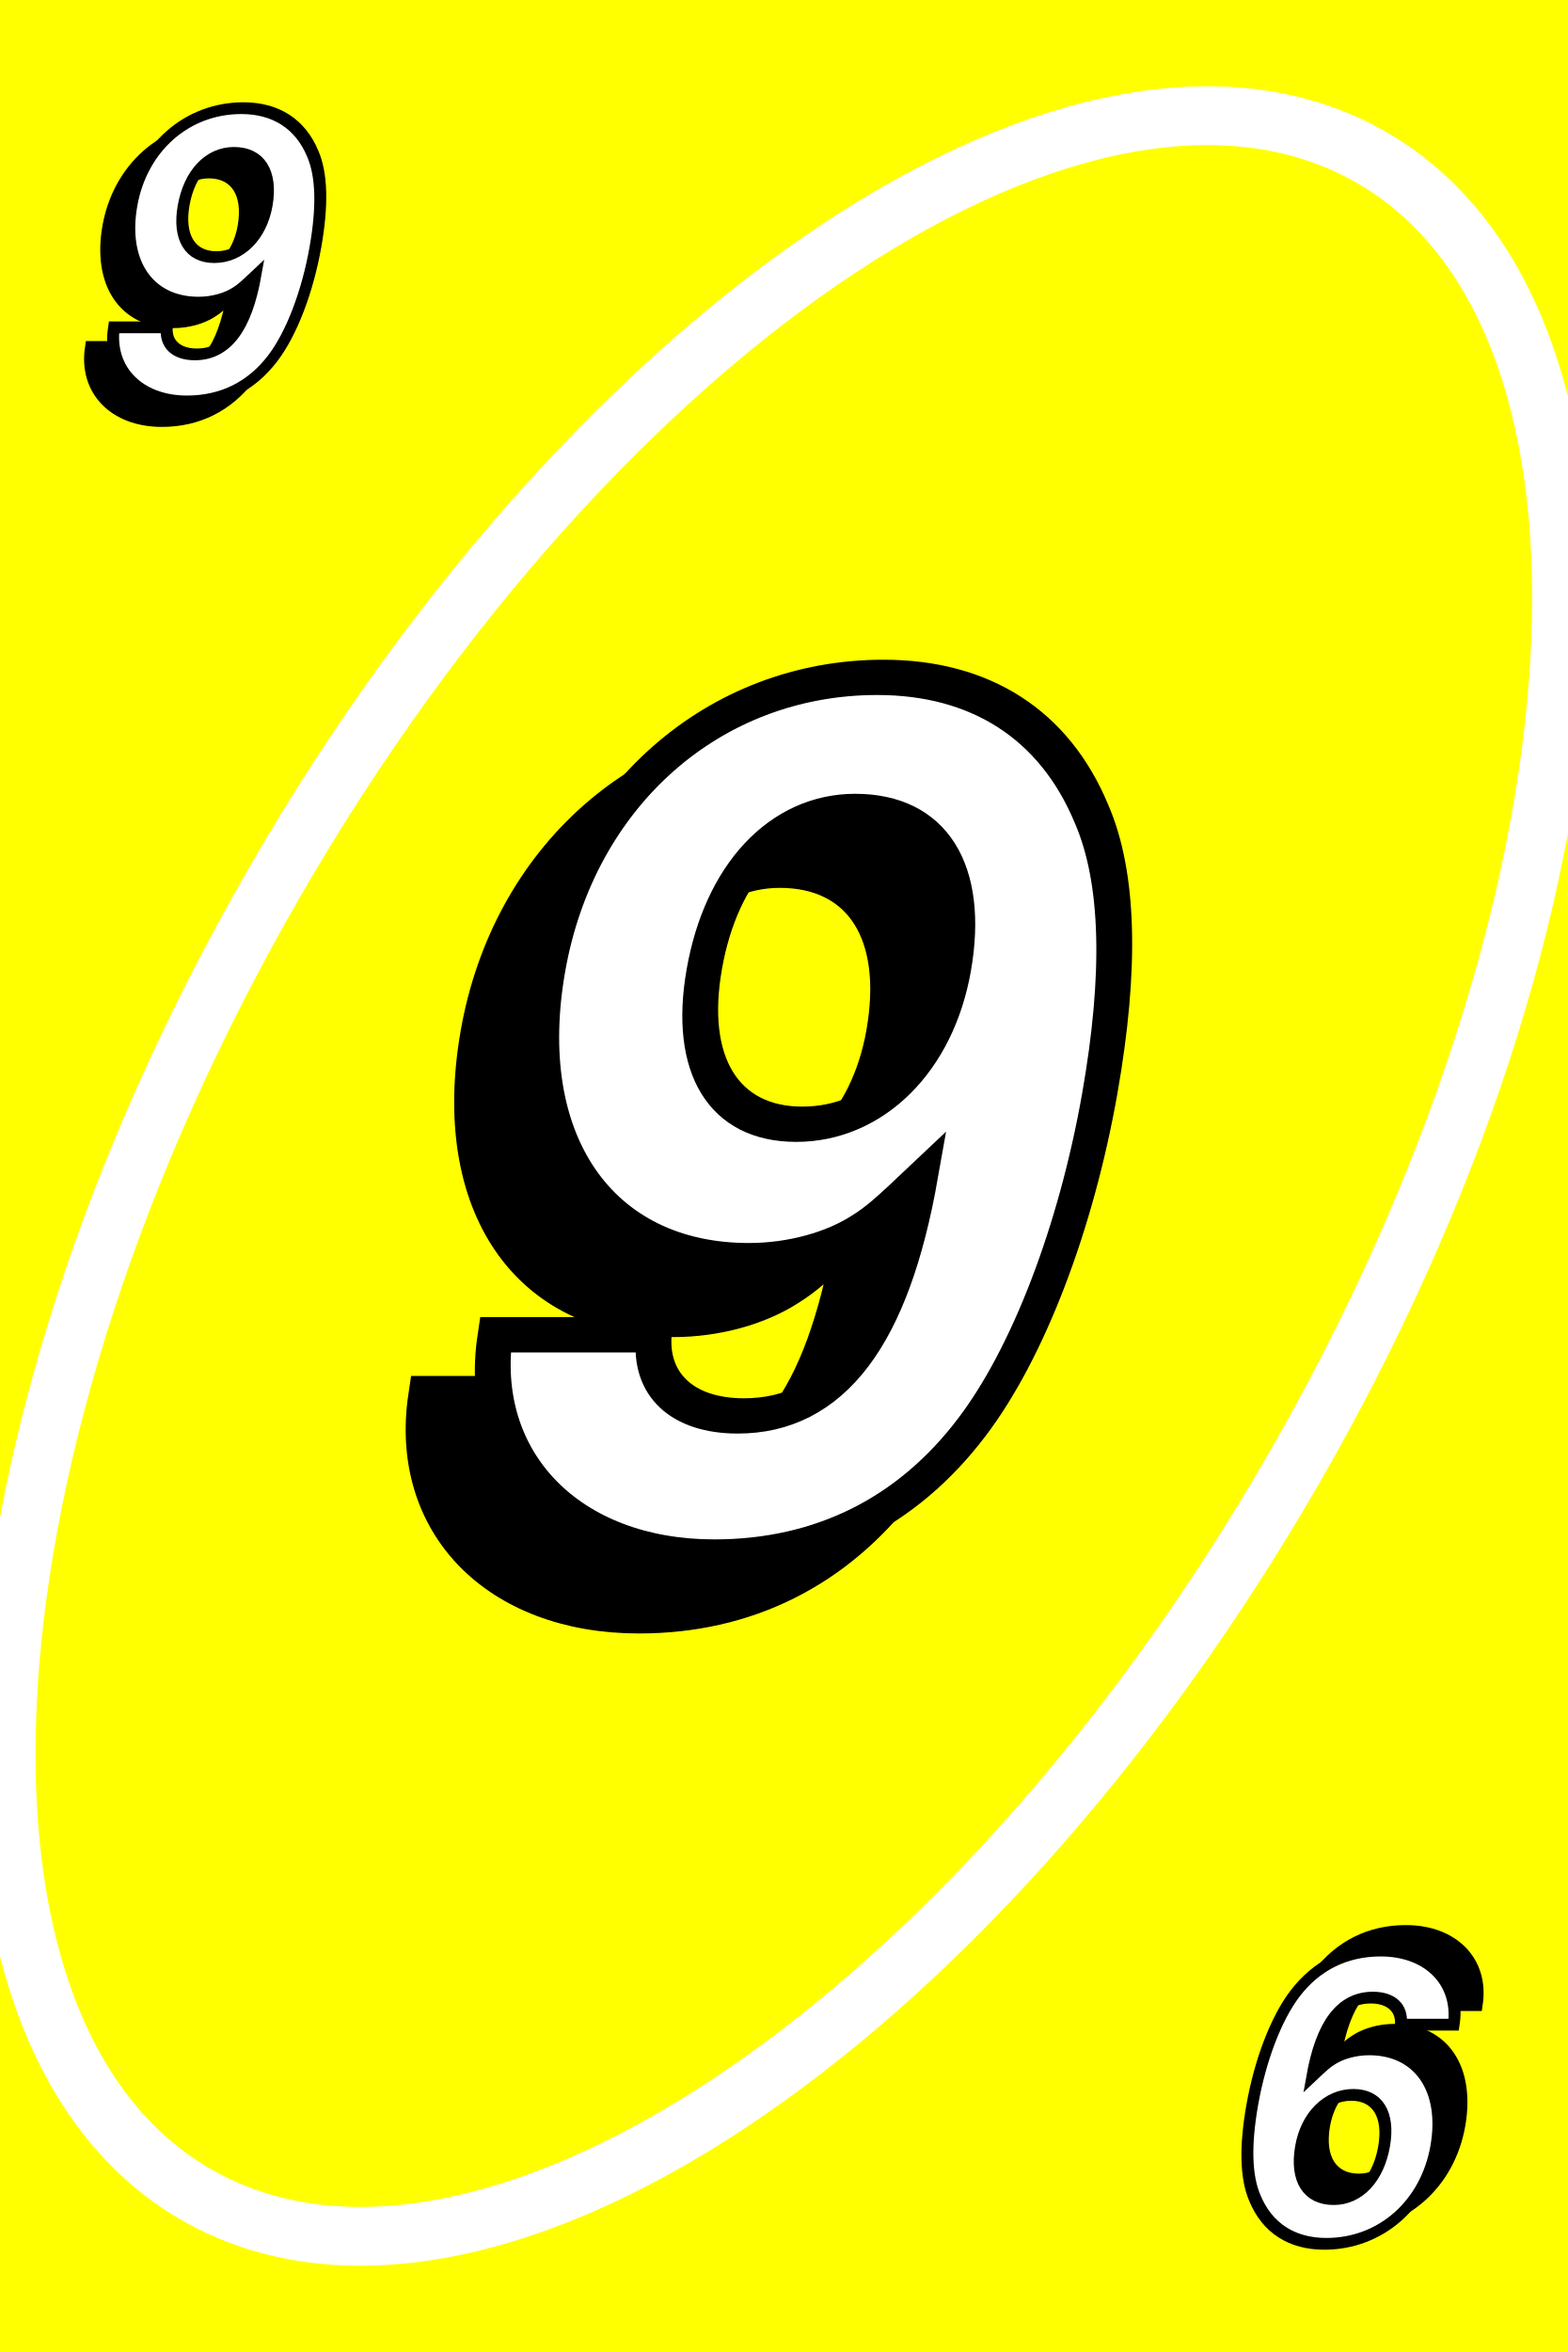
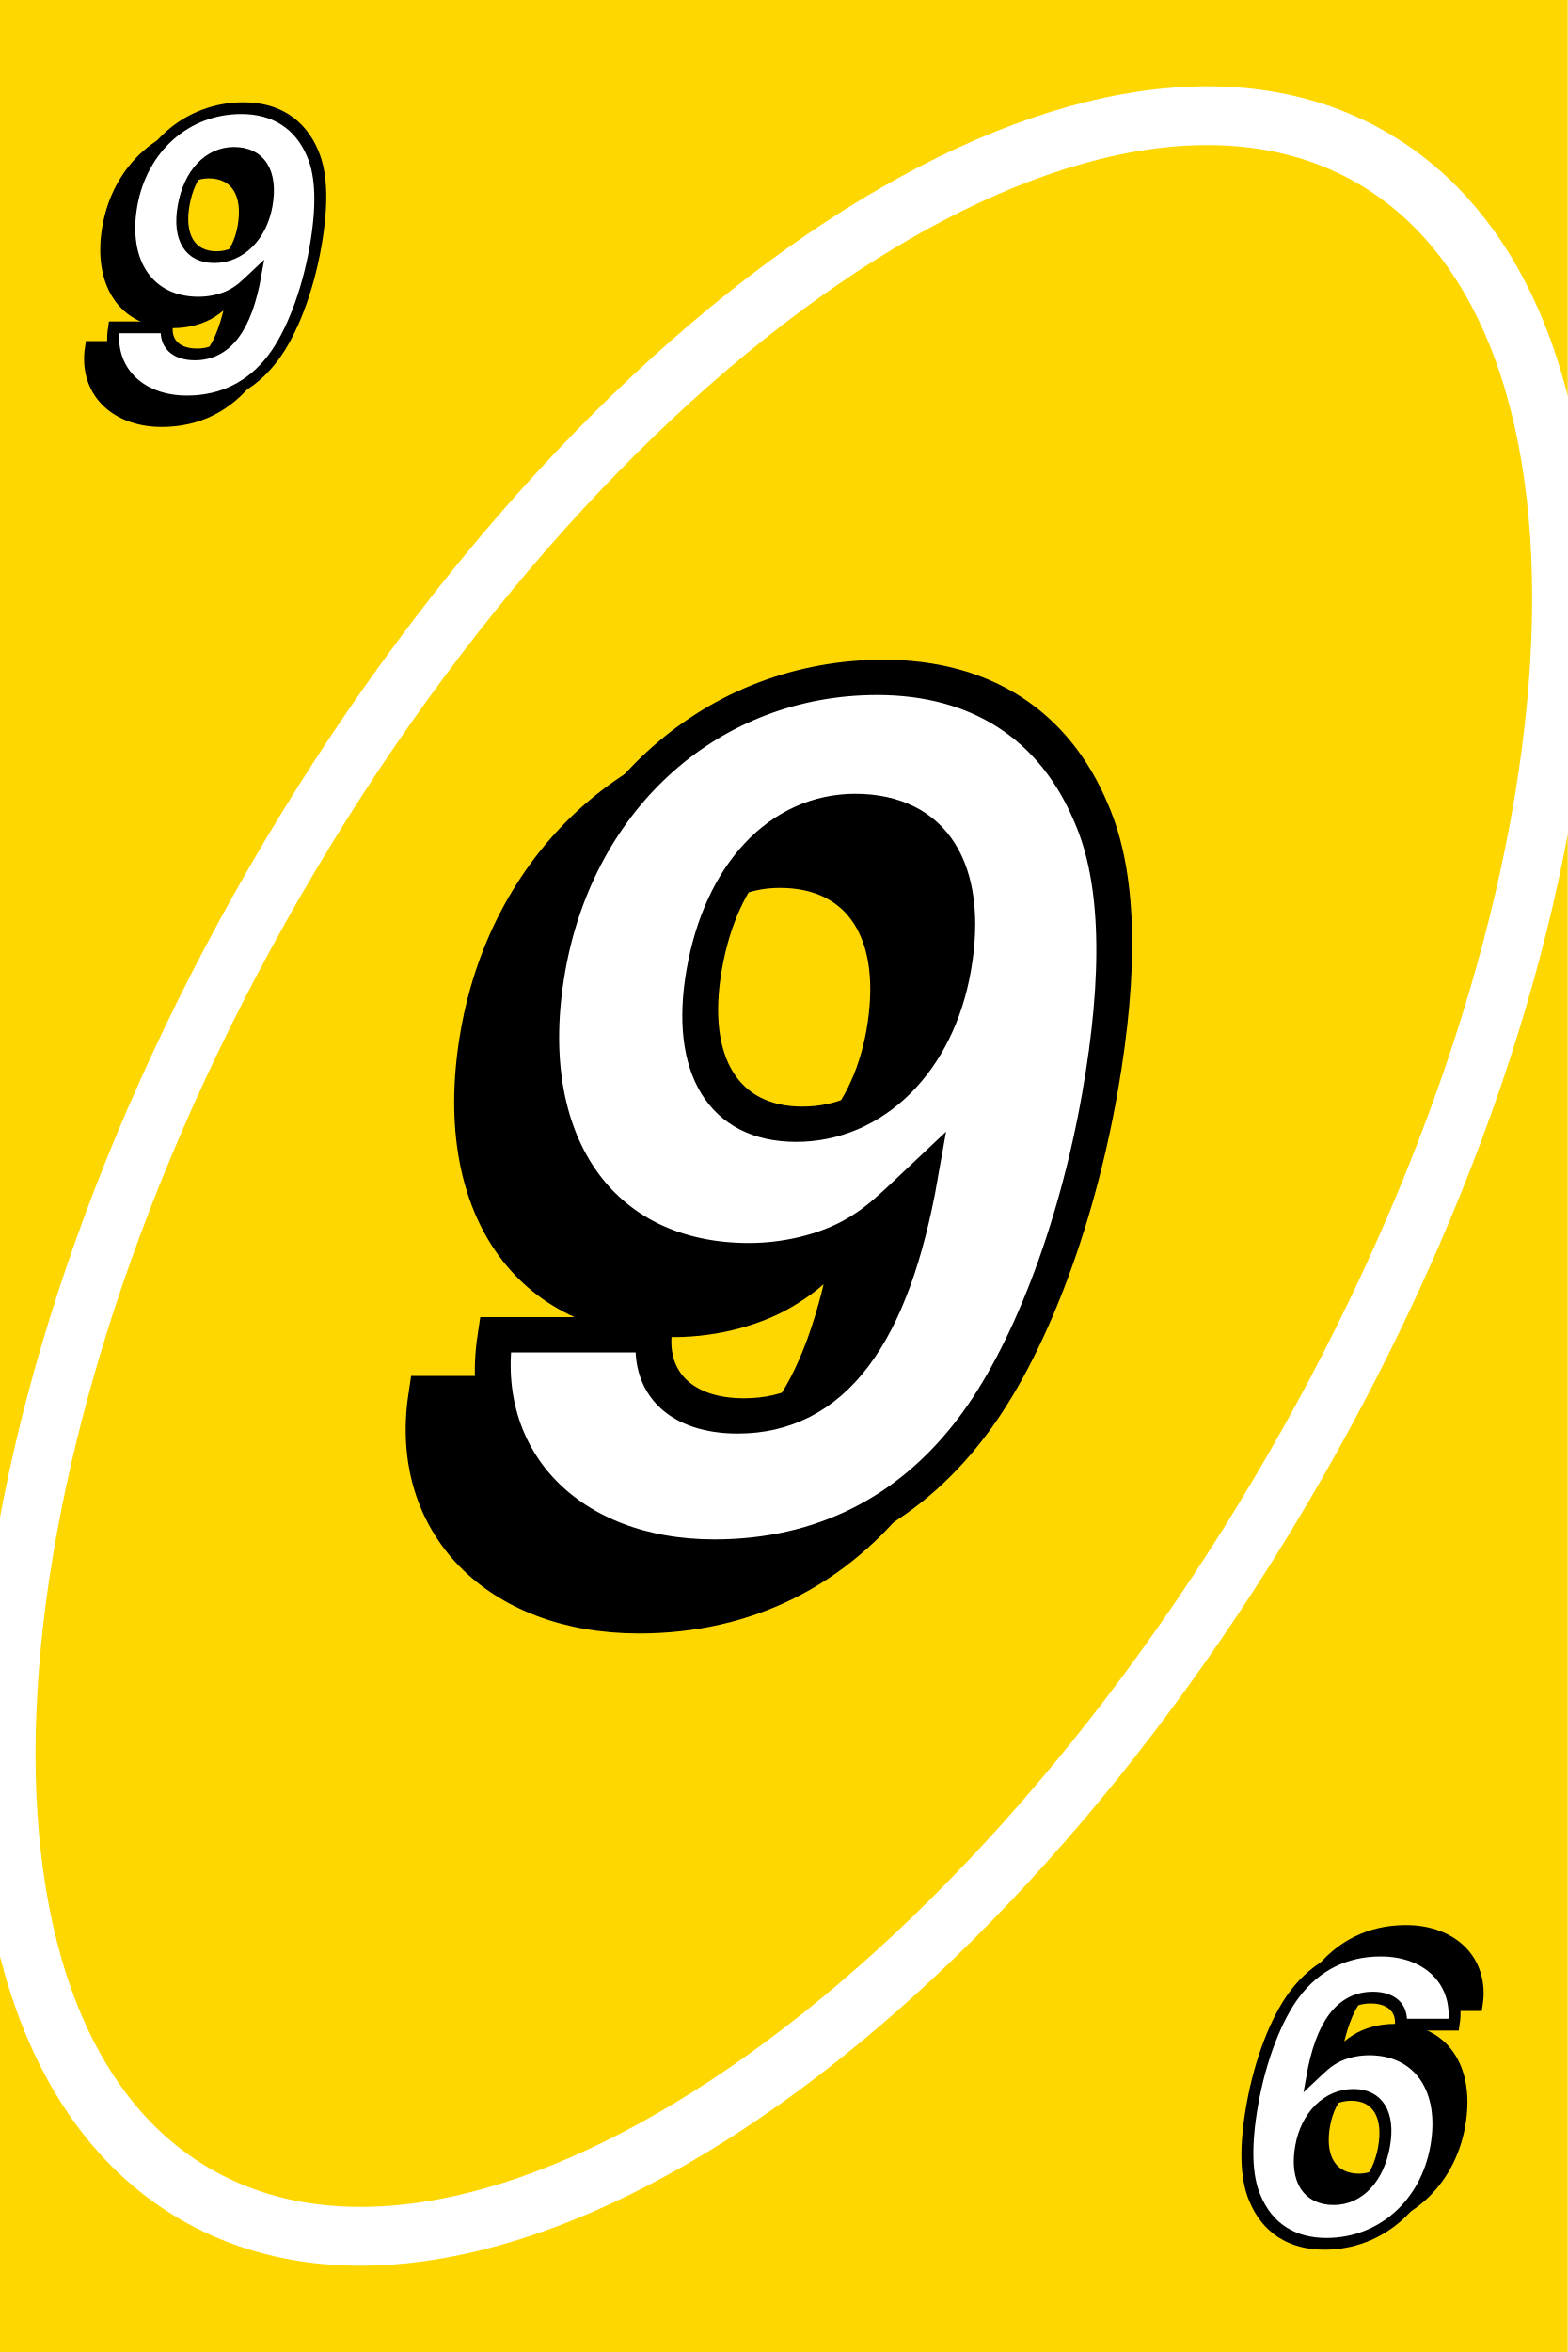
<svg xmlns="http://www.w3.org/2000/svg" version="1.1" baseProfile="full" width="400" height="600">
-   <rect x="0" y="0" width="400" height="600" fill="yellow" />
+   <rect x="0" y="0" width="400" height="600" fill="gold" />
  <g transform="skewX(-10)">
    <text x="35" y="105" font-family="Helvetica" font-size="100" font-weight="bolder" fill="black" stroke="black" stroke-width="3">9</text>
    <text x="40" y="100" font-family="Helvetica" font-size="100" font-weight="bolder" fill="white" stroke="black" stroke-width="3">9</text>
  </g>
  <g transform="rotate(180 200 300) skewX(-10)">
    <text x="35" y="105" font-family="Helvetica" font-size="100" font-weight="bolder" fill="black" stroke="black" stroke-width="3">9</text>
    <text x="40" y="100" font-family="Helvetica" font-size="100" font-weight="bolder" fill="white" stroke="black" stroke-width="3">9</text>
  </g>
  <g transform="rotate(30 200 300)">
    <ellipse cx="200" cy="300" rx="150" ry="300" stroke="white" stroke-width="15" fill="transparent" />
  </g>
  <g transform="skewX(-10)">
    <text x="160" y="405" font-family="Helvetica" font-size="300" font-weight="bolder" fill="black" stroke="black" stroke-width="9">9</text>
    <text x="175" y="390" font-family="Helvetica" font-size="300" font-weight="bolder" fill="white" stroke="black" stroke-width="9">9</text>
  </g>
</svg>
